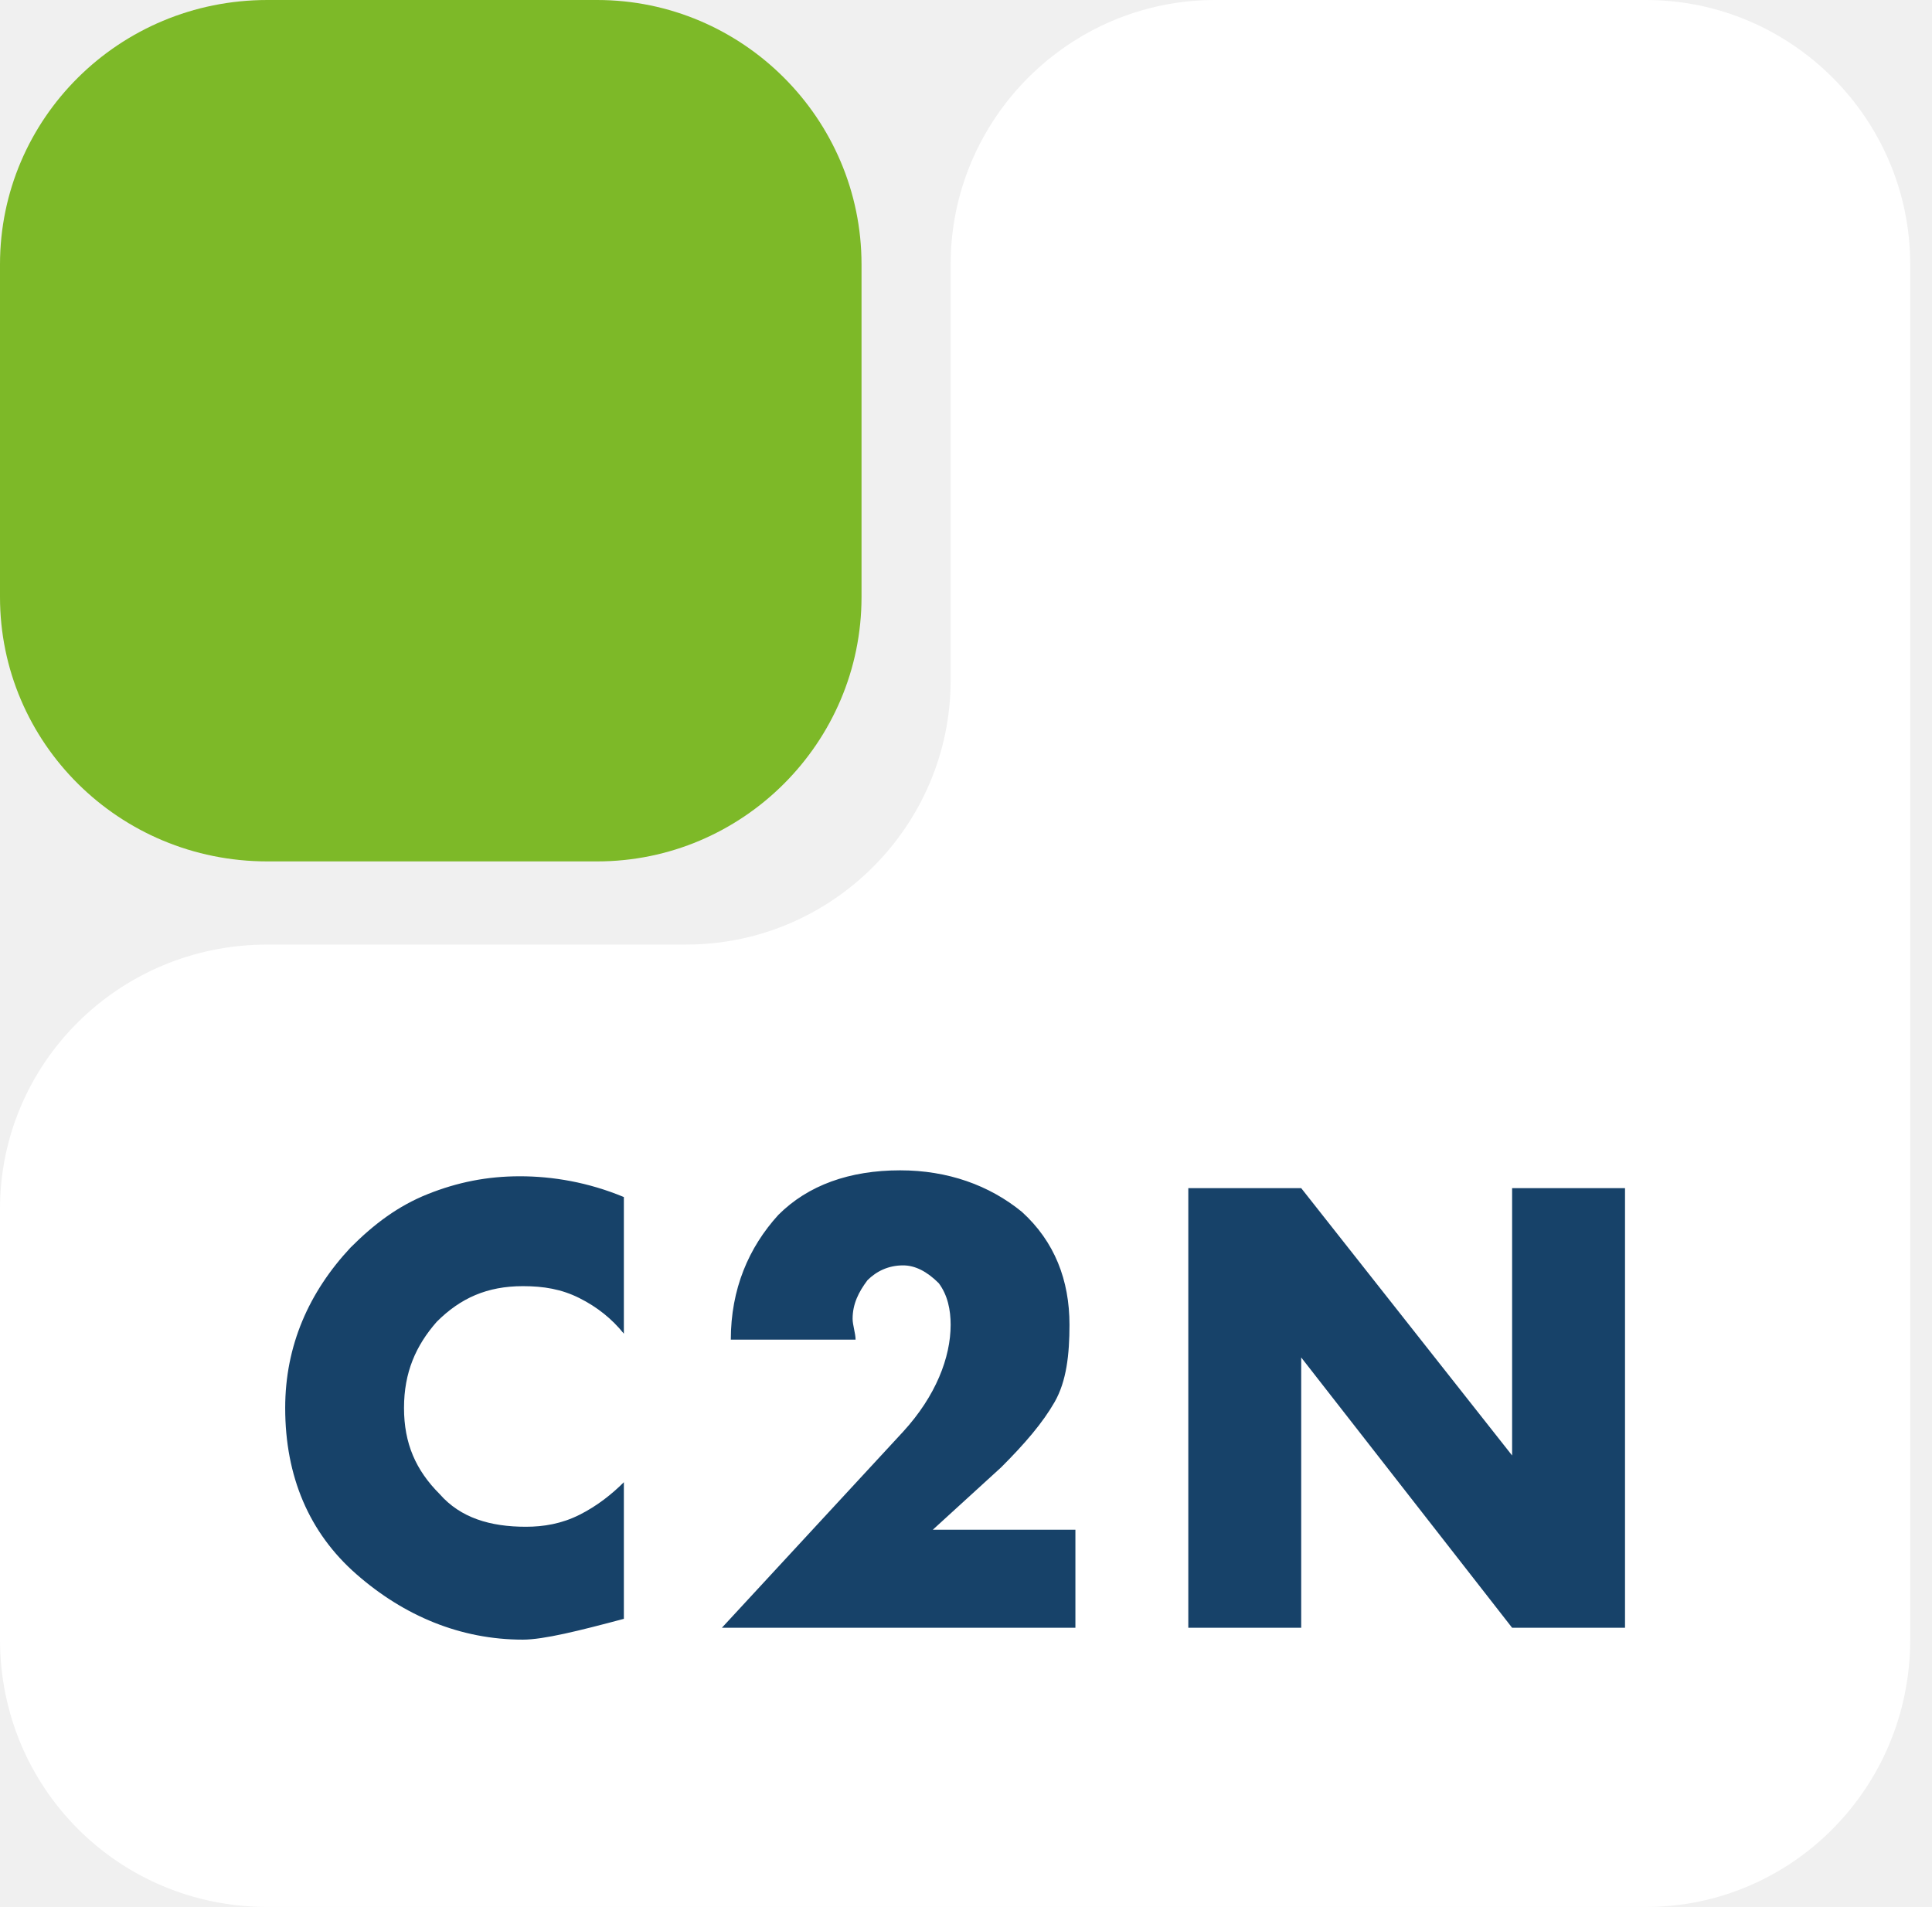
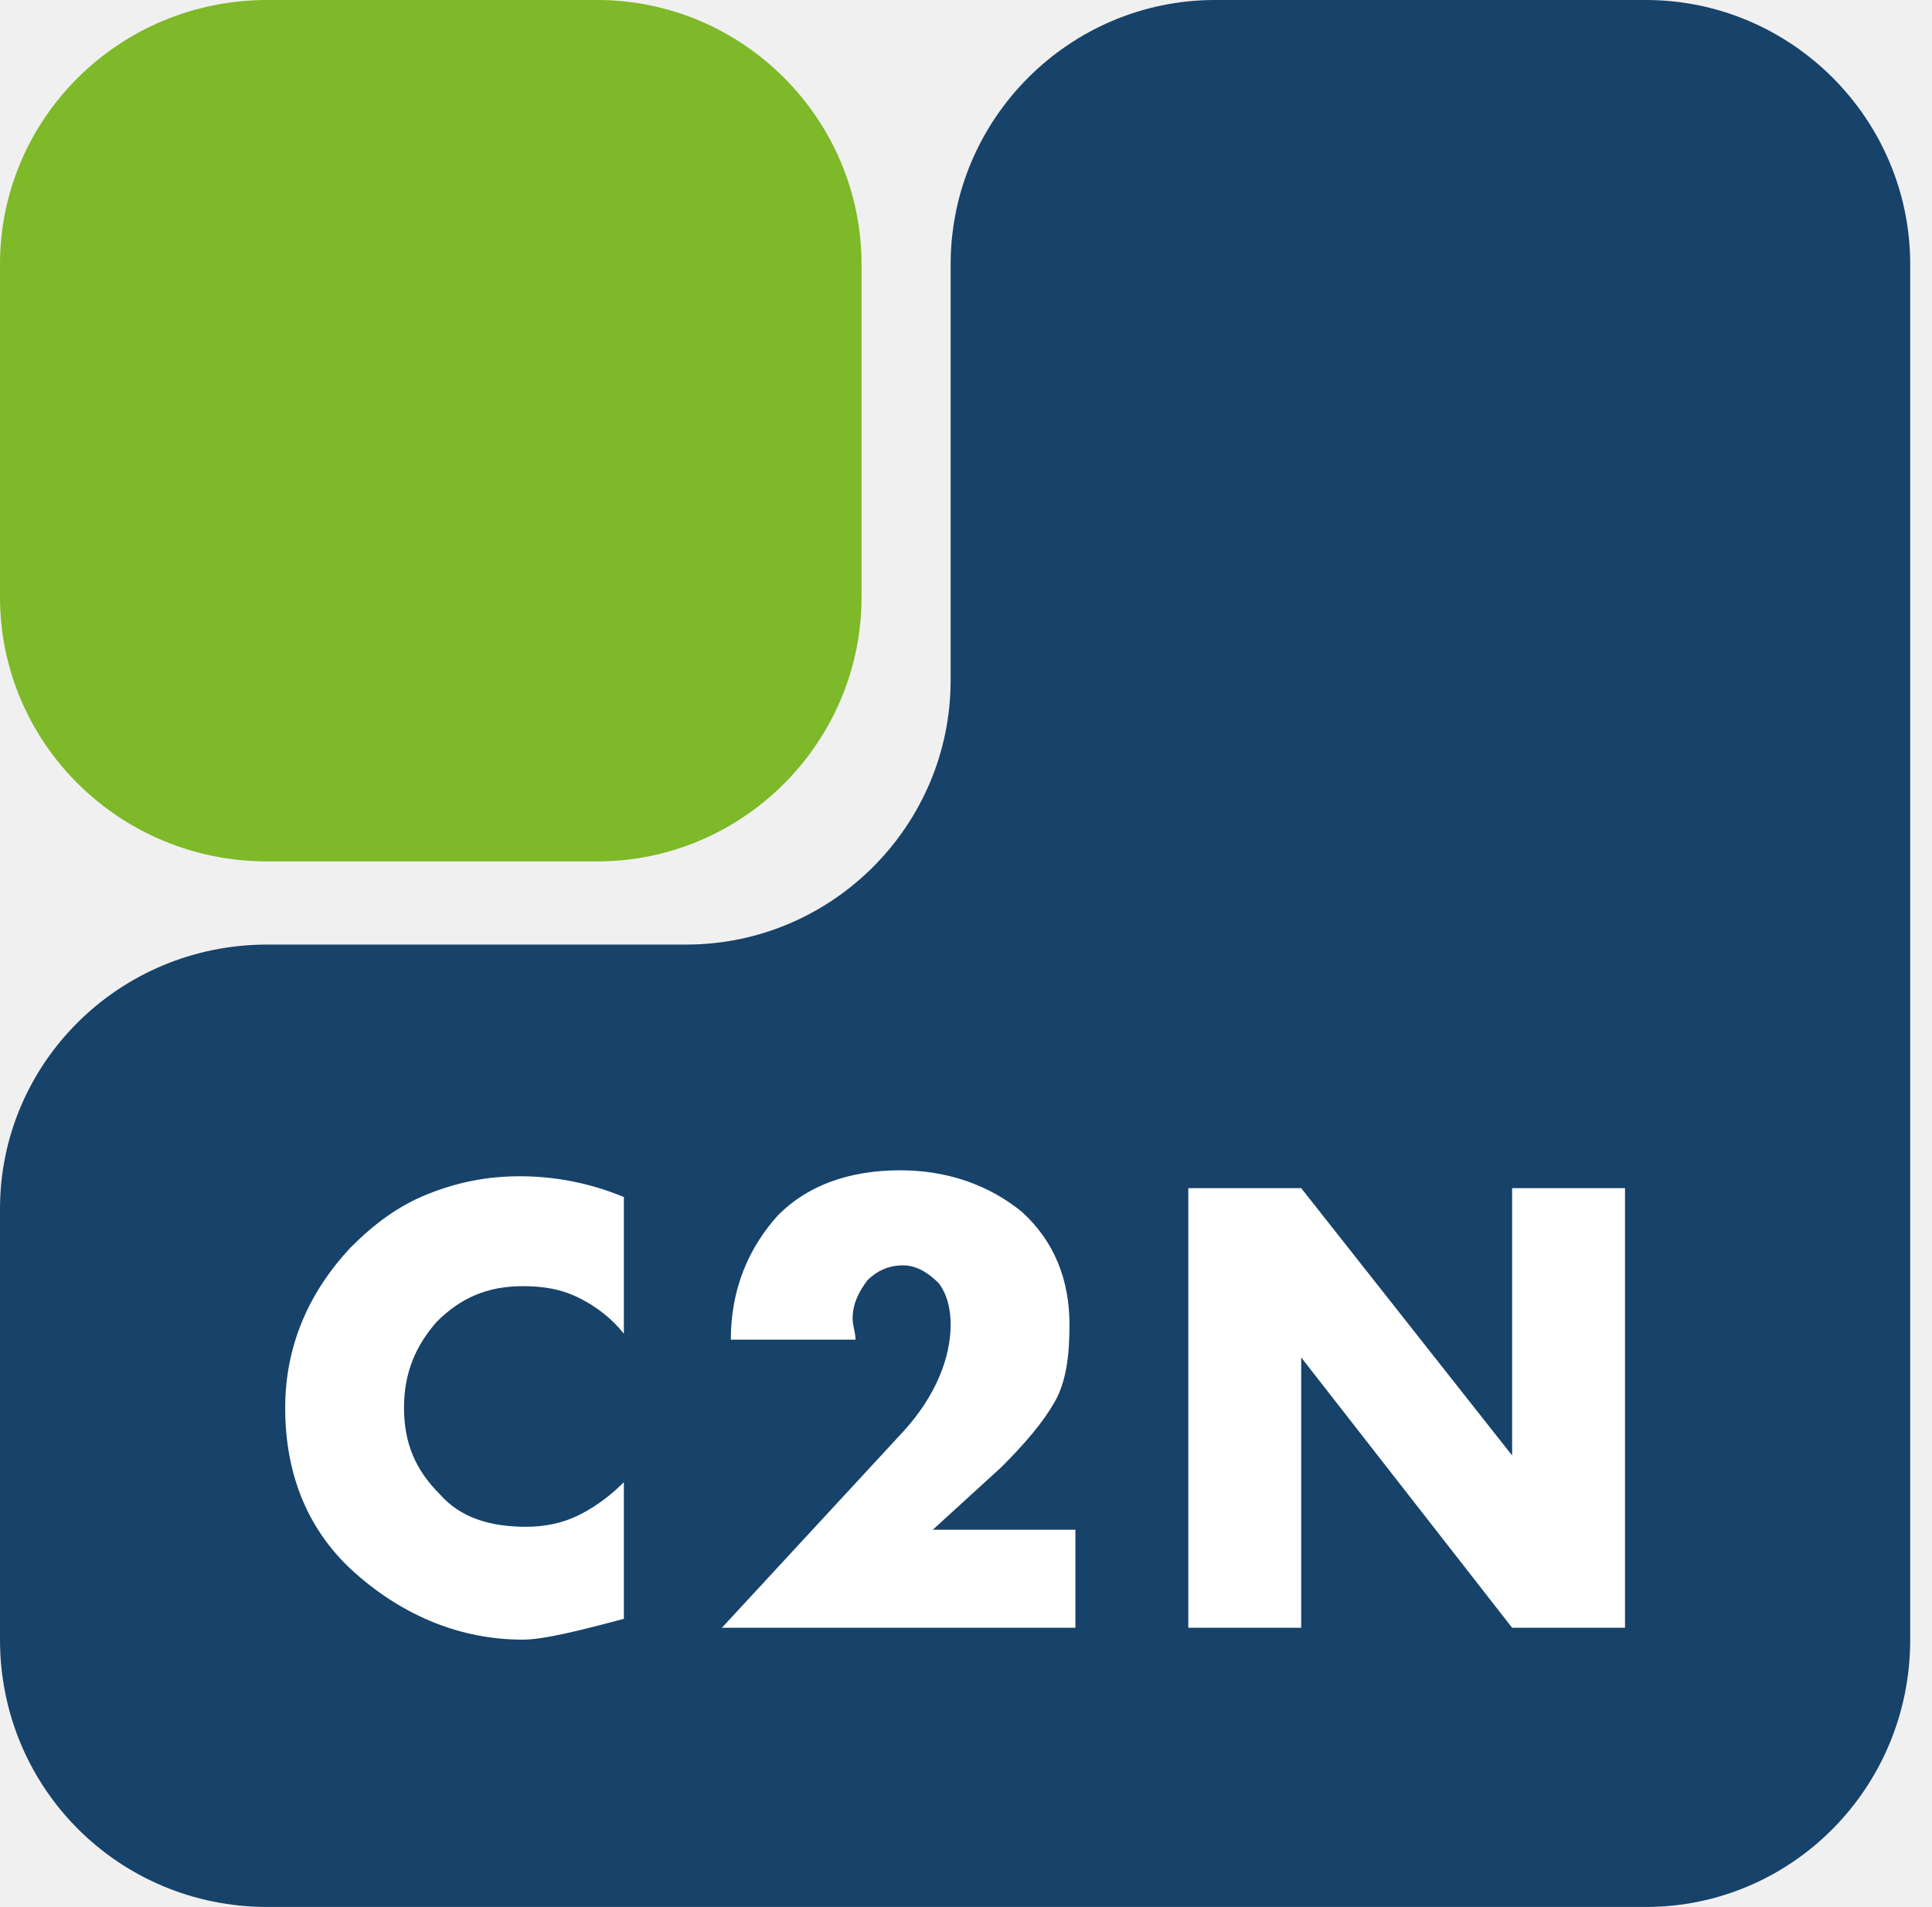
<svg xmlns="http://www.w3.org/2000/svg" width="78" height="77" viewBox="0 0 78 77" fill="none">
-   <g clip-path="url(#clip0_15_8505)">
-     <path d="M24.108 0H10.794C4.798 0 0 4.798 0 10.675V24.108C0 29.985 4.798 34.782 10.794 34.782H24.108C29.984 34.782 34.782 29.985 34.782 24.108V10.675C34.782 4.798 29.984 0 24.108 0Z" fill="#7DB928" />
-     <path d="M66.445 0H49.054C43.178 0 38.38 4.798 38.38 10.675V27.466C38.38 33.343 33.583 38.14 27.706 38.14H10.794C4.798 38.14 0 42.938 0 48.815V66.206C0 72.203 4.798 77 10.794 77H66.445C72.322 77 77.12 72.203 77.12 66.206V10.675C77.12 4.798 72.322 0 66.445 0Z" fill="white" />
-     <path d="M65.606 65.726H61.048L52.533 54.812V65.726H47.975V47.975H52.533L61.048 58.77V47.975H65.606V65.726ZM43.417 65.726H29.145L36.461 57.81C37.78 56.371 38.38 54.812 38.38 53.492C38.38 52.893 38.26 52.293 37.9 51.813C37.421 51.334 36.941 51.094 36.461 51.094C35.861 51.094 35.382 51.334 35.022 51.693C34.662 52.173 34.422 52.653 34.422 53.253C34.422 53.492 34.542 53.852 34.542 54.092H29.505C29.505 52.053 30.224 50.374 31.424 49.055C32.623 47.855 34.302 47.256 36.341 47.256C38.26 47.256 39.939 47.855 41.259 48.935C42.578 50.134 43.178 51.693 43.178 53.492C43.178 54.692 43.058 55.771 42.578 56.611C42.098 57.45 41.379 58.29 40.419 59.249L37.66 61.768H43.417V65.726ZM25.187 53.852C24.707 53.253 24.108 52.773 23.388 52.413C22.668 52.053 21.949 51.933 21.109 51.933C19.67 51.933 18.59 52.413 17.631 53.373C16.791 54.332 16.311 55.411 16.311 56.851C16.311 58.29 16.791 59.369 17.751 60.329C18.59 61.288 19.79 61.648 21.229 61.648C21.949 61.648 22.668 61.528 23.388 61.169C24.108 60.809 24.707 60.329 25.187 59.849V65.366C23.388 65.846 21.949 66.206 21.109 66.206C18.59 66.206 16.311 65.246 14.393 63.567C12.473 61.888 11.514 59.609 11.514 56.851C11.514 54.332 12.473 52.173 14.153 50.374C15.112 49.415 16.072 48.695 17.271 48.215C18.47 47.736 19.67 47.496 20.989 47.496C22.308 47.496 23.748 47.736 25.187 48.335V53.852Z" fill="#174269" />
+   <g clip-path="url(#clip0_1_1549)">
+     <path d="M24.108 0H10.794C4.798 0 0 4.798 0 10.675V24.108C0 29.984 4.798 34.782 10.794 34.782H24.108C29.984 34.782 34.782 29.984 34.782 24.108V10.675C34.782 4.798 29.984 0 24.108 0Z" fill="#7DB928" />
+     <path d="M66.445 0H49.054C43.178 0 38.38 4.798 38.38 10.675V27.466C38.38 33.343 33.583 38.14 27.706 38.14H10.794C4.798 38.14 0 42.938 0 48.815V66.206C0 72.203 4.798 77 10.794 77H66.445C72.322 77 77.12 72.203 77.12 66.206V10.675C77.12 4.798 72.322 0 66.445 0Z" fill="#174269" />
+     <path d="M65.606 65.726H61.048L52.533 54.812V65.726H47.975V47.975H52.533L61.048 58.77V47.975H65.606V65.726ZM43.417 65.726H29.145L36.461 57.81C37.78 56.371 38.38 54.812 38.38 53.492C38.38 52.893 38.26 52.293 37.9 51.813C37.421 51.333 36.941 51.093 36.461 51.093C35.861 51.093 35.382 51.333 35.022 51.693C34.662 52.173 34.422 52.653 34.422 53.252C34.422 53.492 34.542 53.852 34.542 54.092H29.505C29.505 52.053 30.224 50.374 31.424 49.055C32.623 47.855 34.302 47.255 36.341 47.255C38.26 47.255 39.939 47.855 41.259 48.935C42.578 50.134 43.178 51.693 43.178 53.492C43.178 54.692 43.058 55.771 42.578 56.611C42.098 57.45 41.379 58.29 40.419 59.249L37.66 61.768H43.417V65.726ZM25.187 53.852C24.707 53.252 24.108 52.773 23.388 52.413C22.668 52.053 21.949 51.933 21.109 51.933C19.67 51.933 18.59 52.413 17.631 53.372C16.791 54.332 16.311 55.411 16.311 56.85C16.311 58.29 16.791 59.369 17.751 60.329C18.59 61.288 19.79 61.648 21.229 61.648C21.949 61.648 22.668 61.528 23.388 61.168C24.108 60.809 24.707 60.329 25.187 59.849V65.366C23.388 65.846 21.949 66.206 21.109 66.206C18.59 66.206 16.311 65.246 14.393 63.567C12.473 61.888 11.514 59.609 11.514 56.85C11.514 54.332 12.473 52.173 14.153 50.374C15.112 49.414 16.072 48.695 17.271 48.215C18.47 47.735 19.67 47.495 20.989 47.495C22.308 47.495 23.748 47.735 25.187 48.335V53.852Z" fill="white" />
  </g>
  <defs>
-     <clipPath id="clip0_15_8505">
-       <rect width="77.12" height="77" fill="white" transform="translate(0 0.000244141)" />
+     <clipPath id="clip0_1_1549">
+       <rect width="77.12" height="77" fill="white" />
    </clipPath>
  </defs>
</svg>
